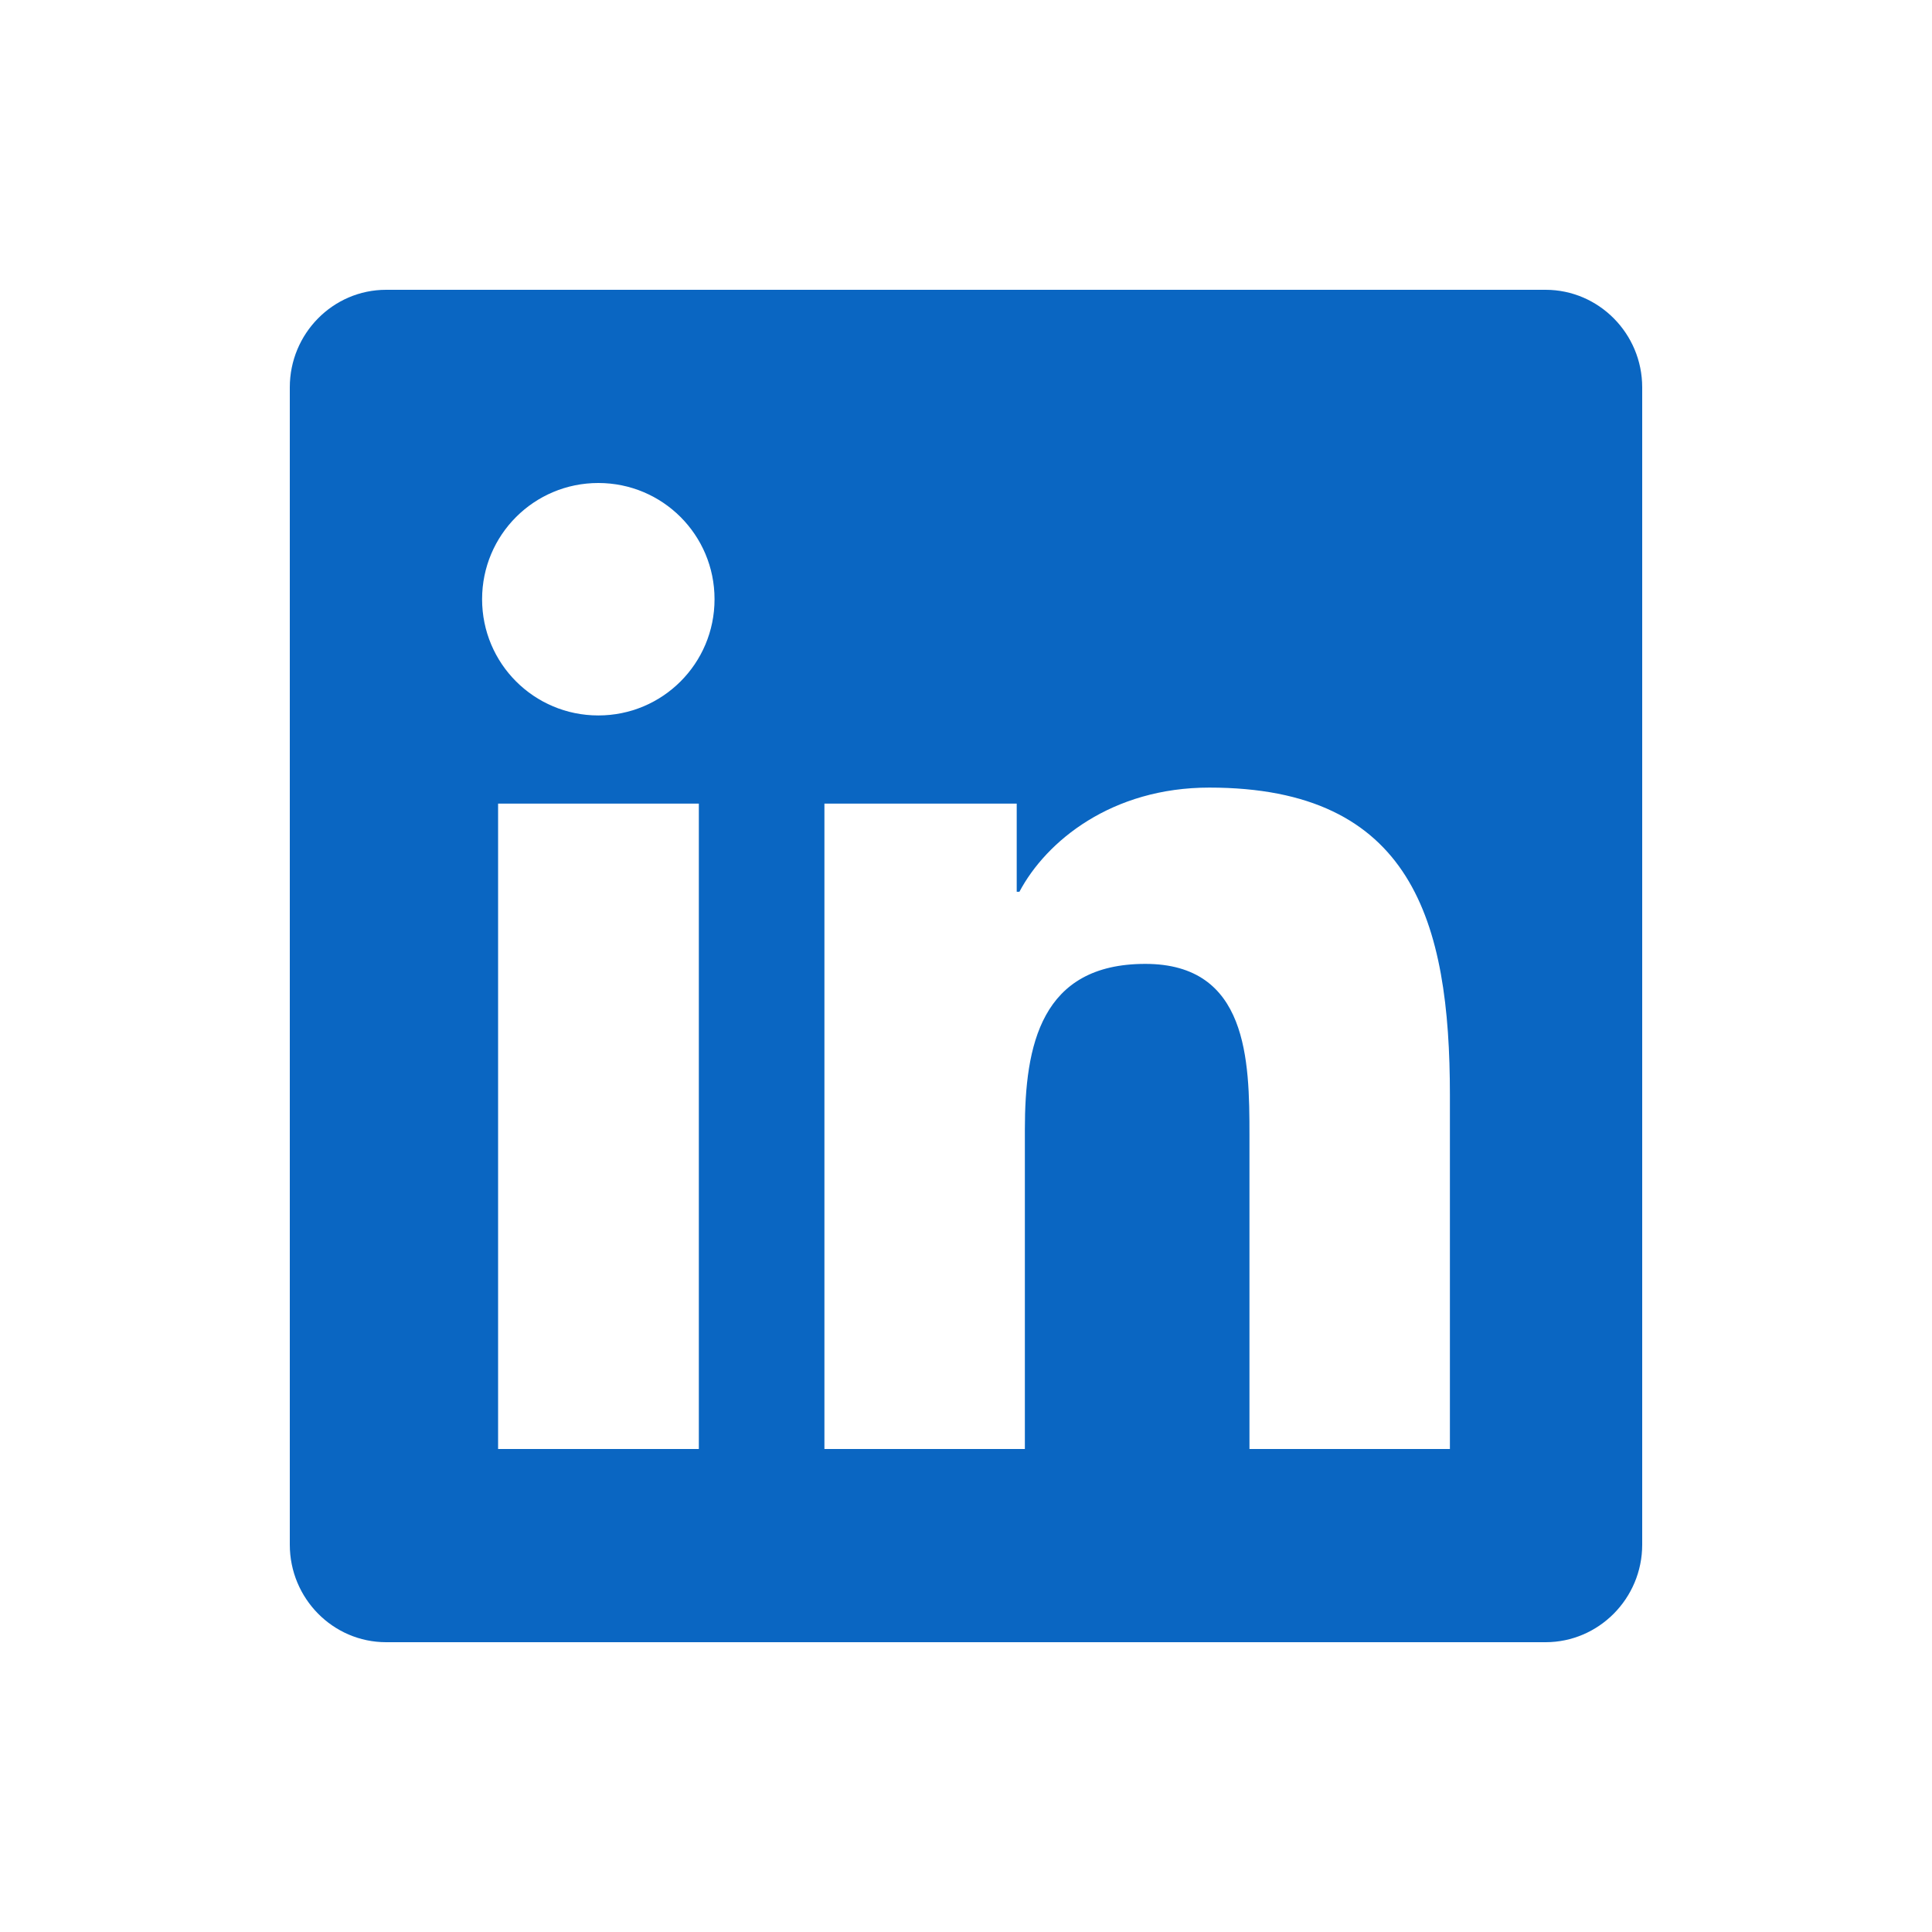
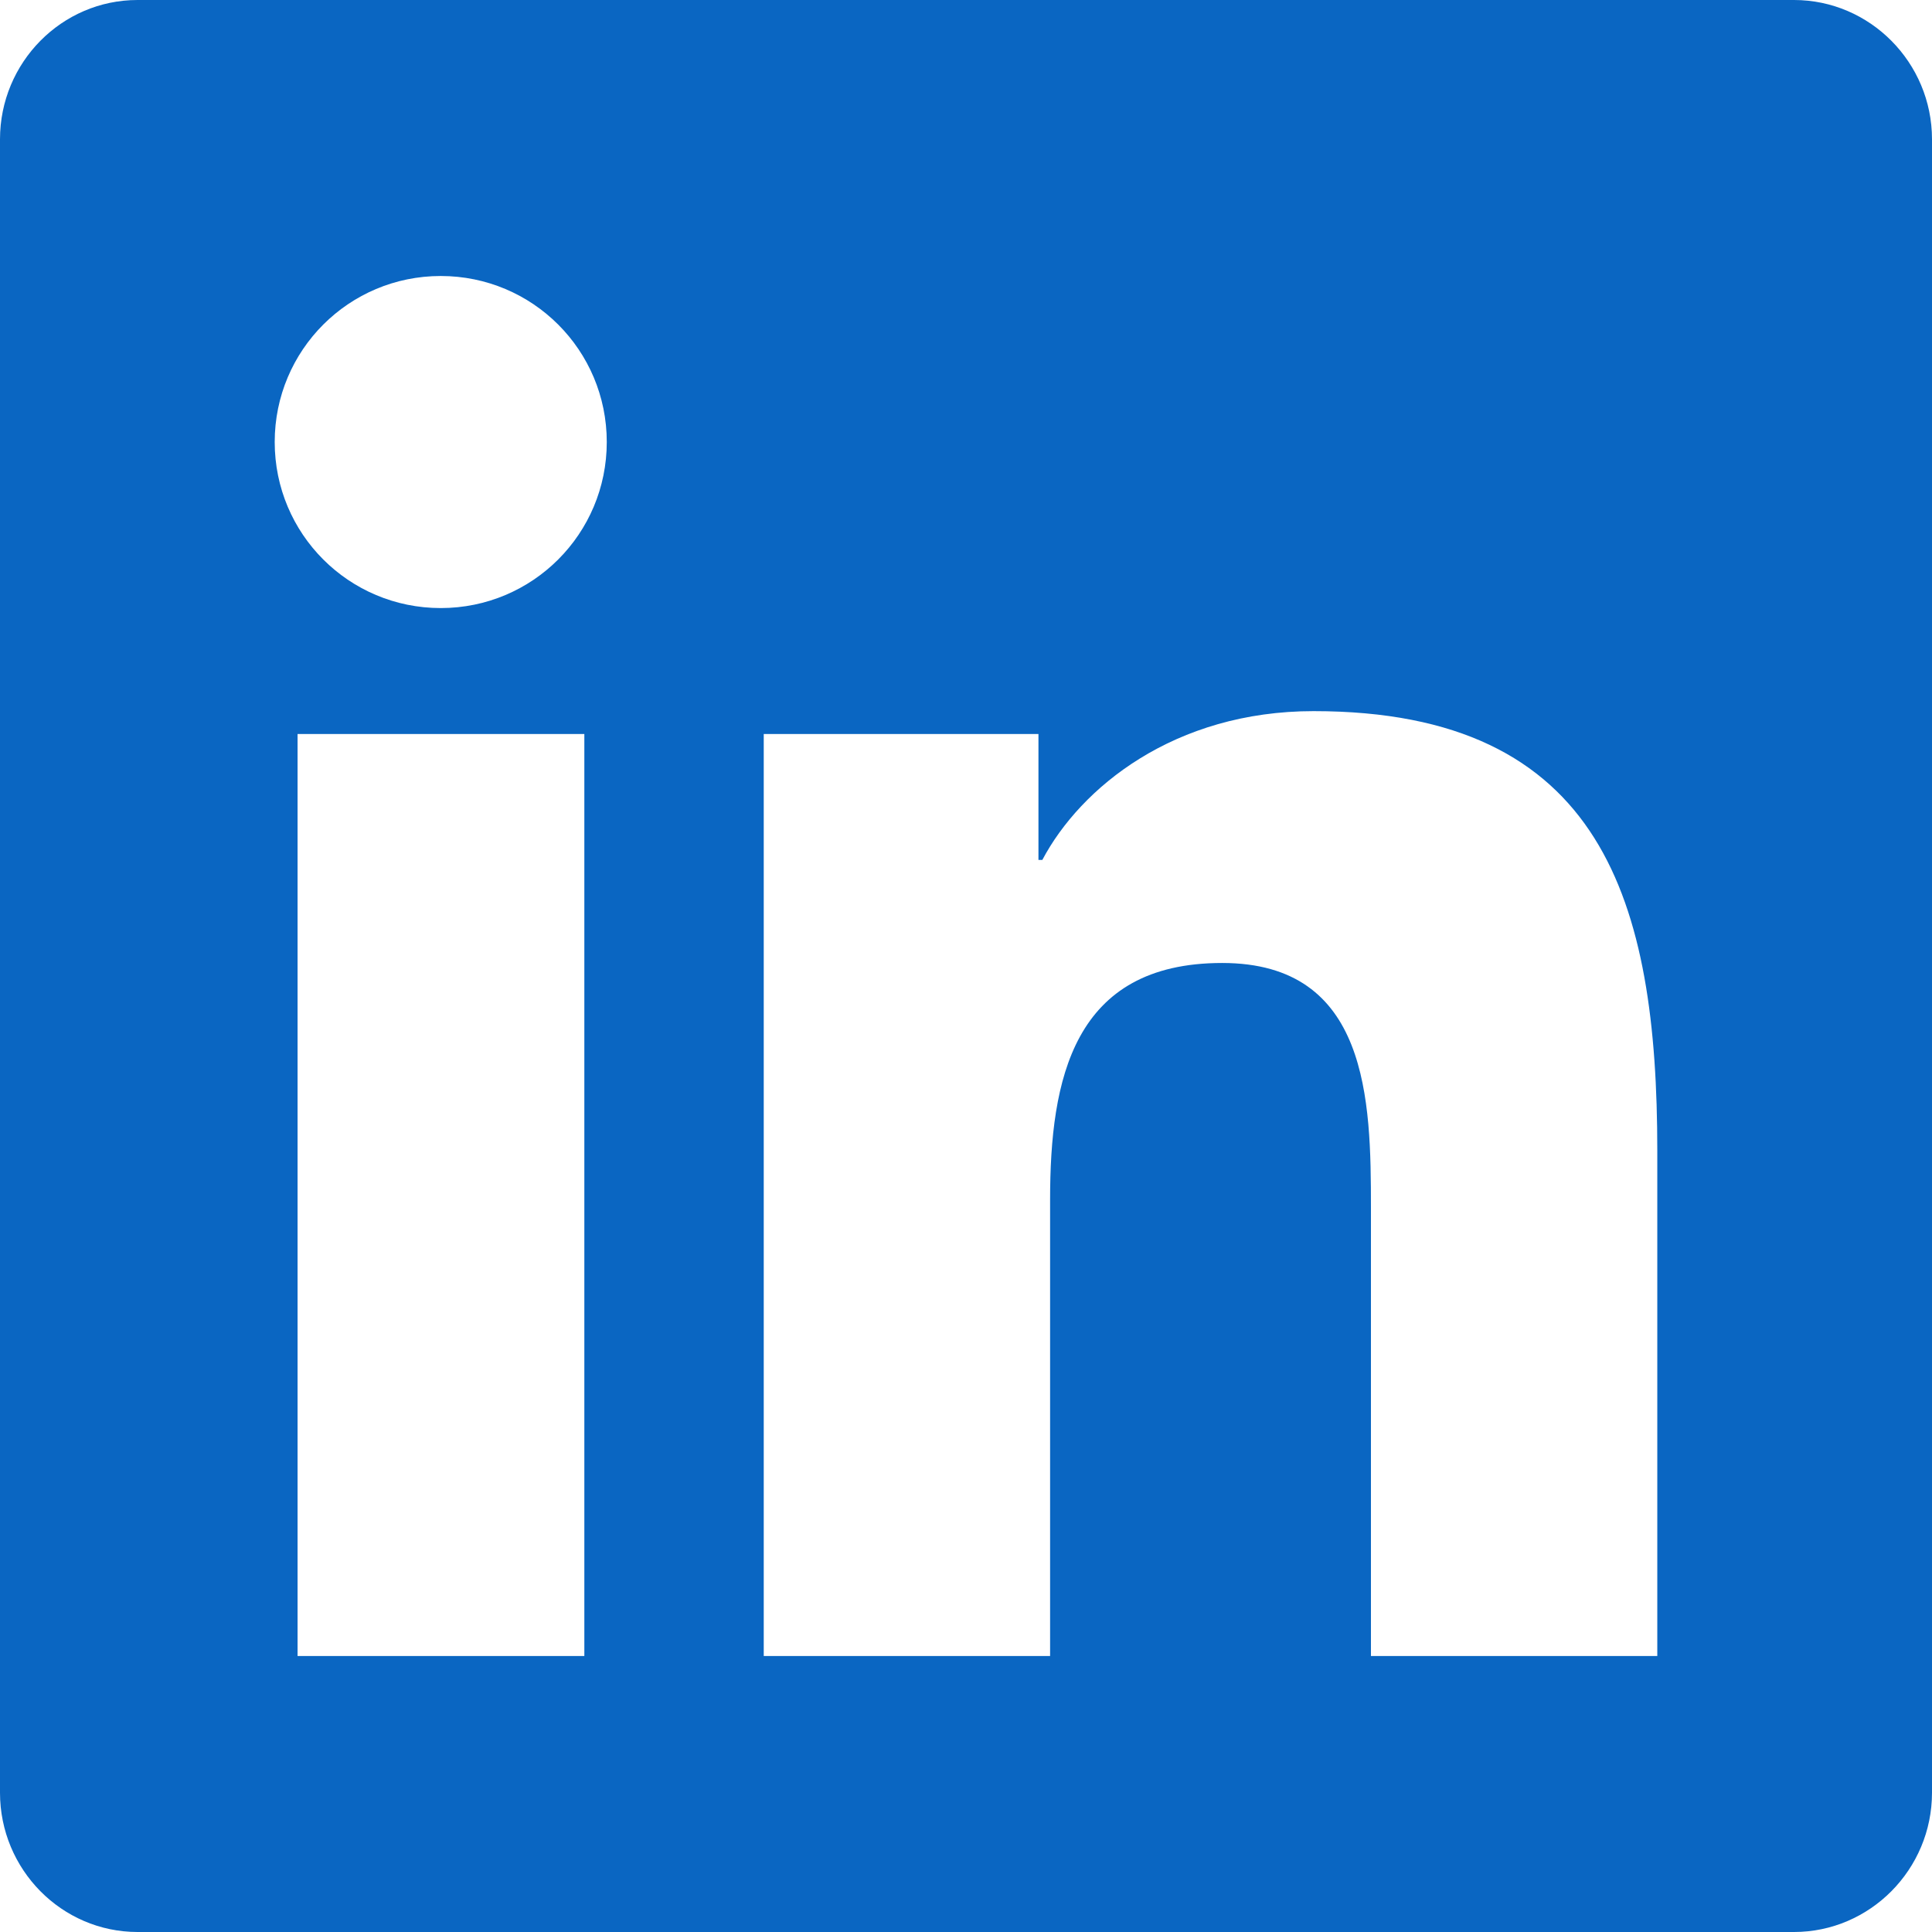
- <svg xmlns="http://www.w3.org/2000/svg" role="img" viewBox="0 0 640 640">
+ <svg xmlns="http://www.w3.org/2000/svg" role="img" viewBox="96 96 448 448">
  <path fill="#0A66C2" d="M512 96L127.9 96C110.3 96 96 110.5 96 128.3L96 511.7C96 529.5 110.3 544 127.9 544L512 544C529.6 544 544 529.5 544 511.7L544 128.3C544 110.5 529.6 96 512 96zM231.4 480L165 480L165 266.2L231.5 266.2L231.5 480L231.4 480zM198.2 160C219.5 160 236.7 177.2 236.7 198.5C236.7 219.8 219.5 237 198.2 237C176.9 237 159.7 219.8 159.7 198.5C159.7 177.2 176.9 160 198.2 160zM480.3 480L413.9 480L413.9 376C413.9 351.2 413.4 319.3 379.4 319.3C344.8 319.3 339.5 346.3 339.5 374.2L339.5 480L273.1 480L273.1 266.2L336.8 266.2L336.8 295.4L337.7 295.4C346.6 278.6 368.3 260.9 400.6 260.9C467.8 260.9 480.3 305.2 480.3 362.8L480.3 480z" />
</svg>
